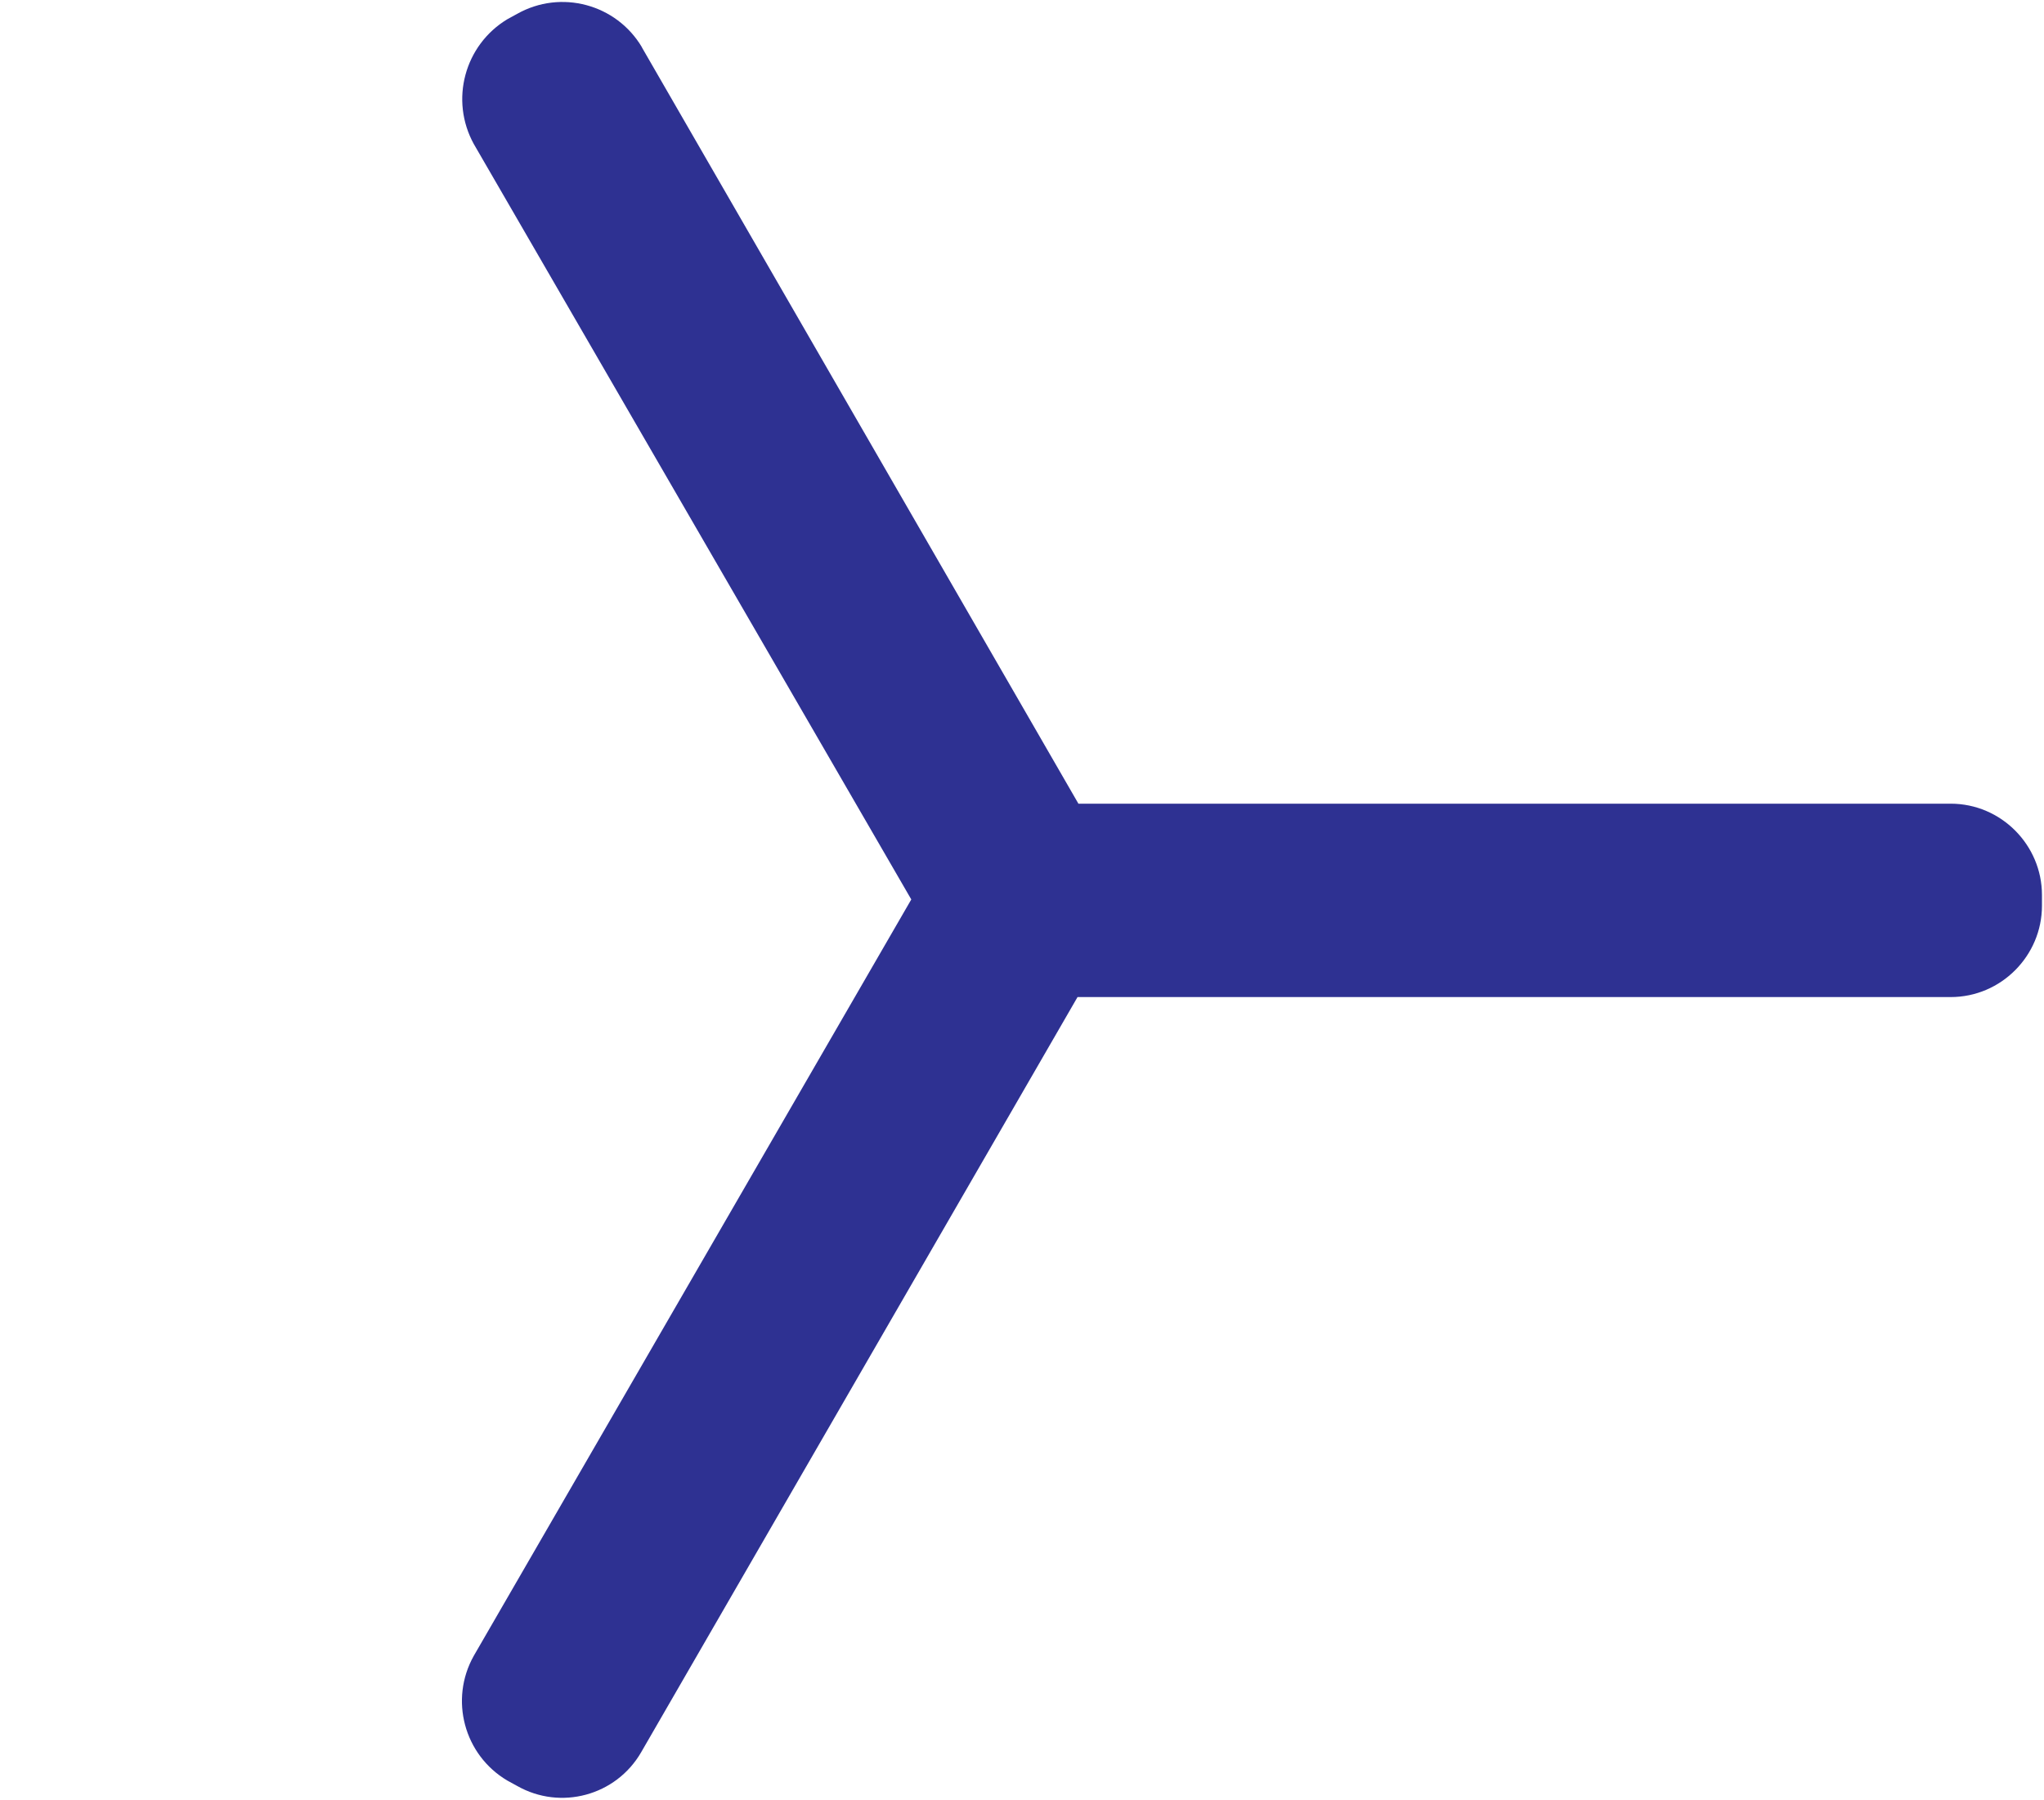
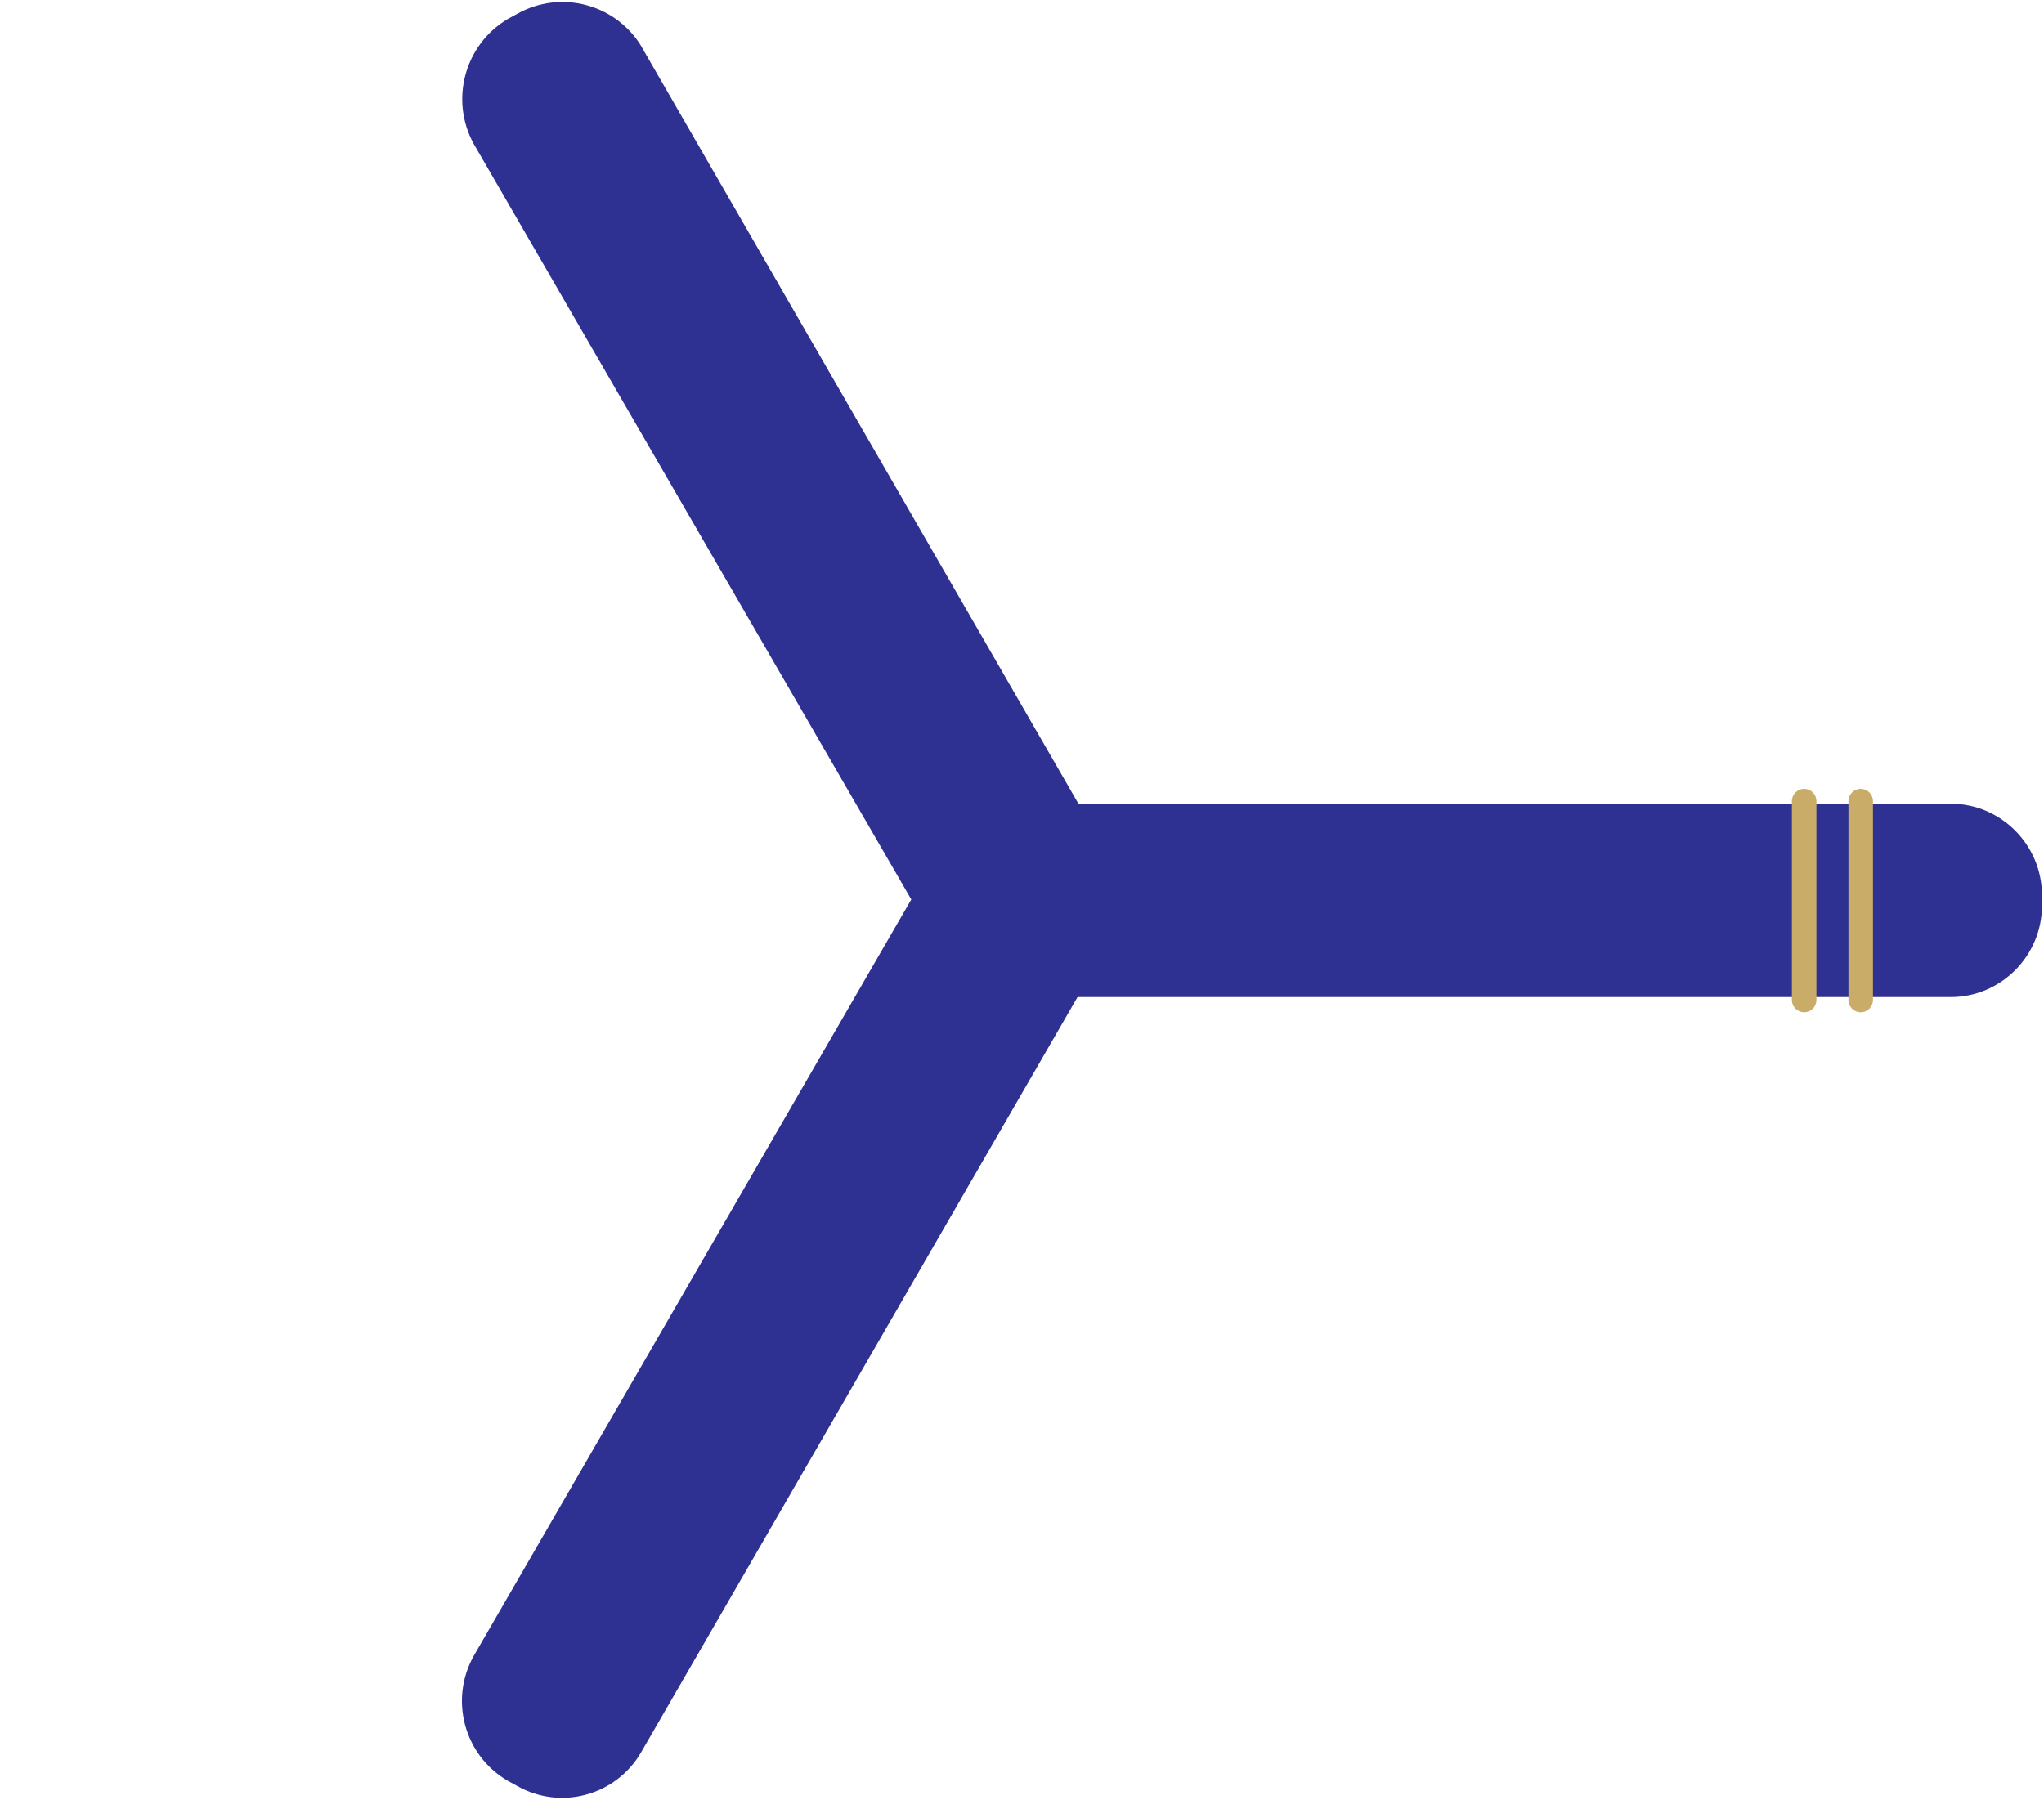
<svg xmlns="http://www.w3.org/2000/svg" viewBox="0 0 300 264.22">
  <path d="m 94.21 6.95 64.07 111.03 H 286.3 c 7.43 0 13.4 6.1 13.4 13.4 v 1.59 c 0 7.3 -5.97 13.4 -13.4 13.4 H 158.15 l -64.07 110.9 a 13.39 13.39 0 0 1 -18.17 4.91 l -1.46 -0.8 a 13.56 13.56 0 0 1 -4.91 -18.31 l 64.21 -111.03 -64.21 -110.9 a 13.69 13.69 0 0 1 4.91 -18.31 l 1.46 -0.8 a 13.56 13.56 0 0 1 18.31 4.91 Z" style="fill:#2e3192" />
  <path fill="none" d="m 13.45 117.85 128.2 0.02 64 -110.85 a 13.46 13.46 0 0 1 18.31 -4.91 l 1.37 0.8 a 13.45 13.45 0 0 1 4.91 18.31 l -64.07 110.97 64 110.94 c 3.73 6.28 1.39 14.58 -4.84 18.2 l -1.42 0.87 a 13.56 13.56 0 0 1 -18.31 -4.91 l -64.05 -111.12 -128.15 0.16 A 13.68 13.68 0 0 1 0 132.92 l 0.04 -1.66 c 0.08 -7.31 6.03 -13.36 13.4 -13.4 Z" />
+   <rect x="263" y="115.8" width="3.6" height="32.8" rx="1.8" fill="#c9ac68" />
+   <rect x="271.3" y="115.8" width="3.6" height="32.8" rx="1.8" fill="#c9ac68" />
</svg>
